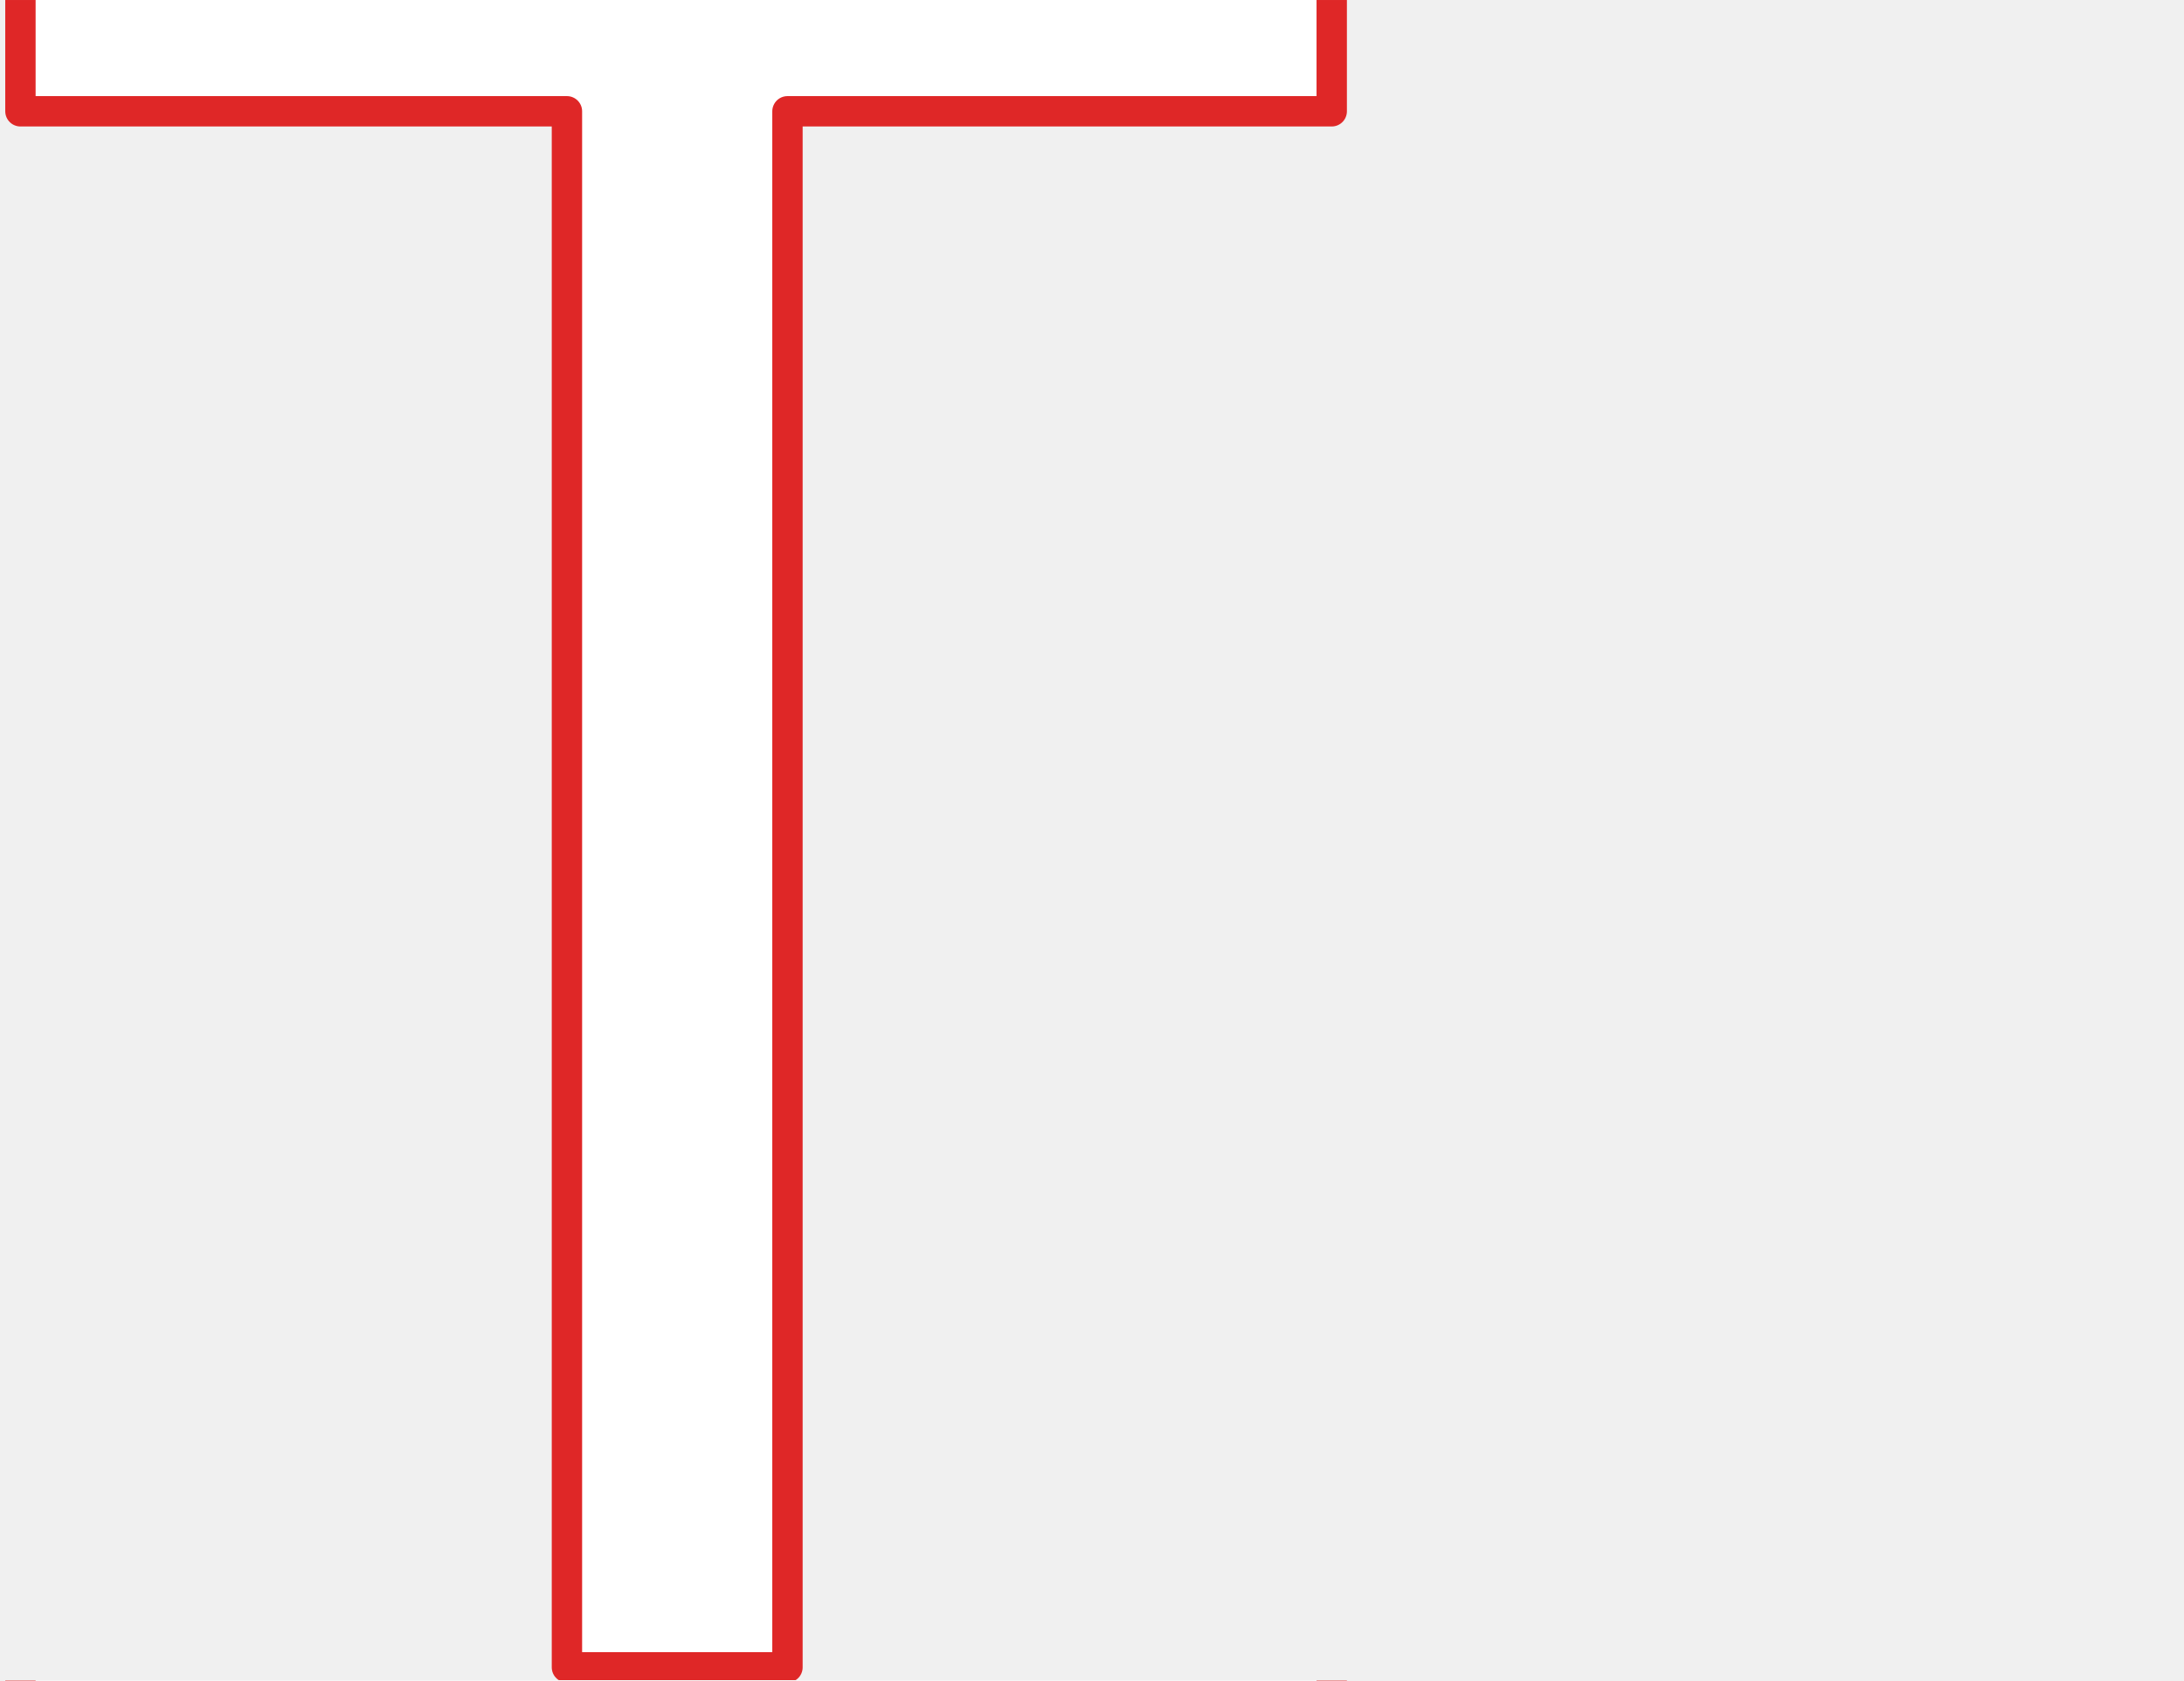
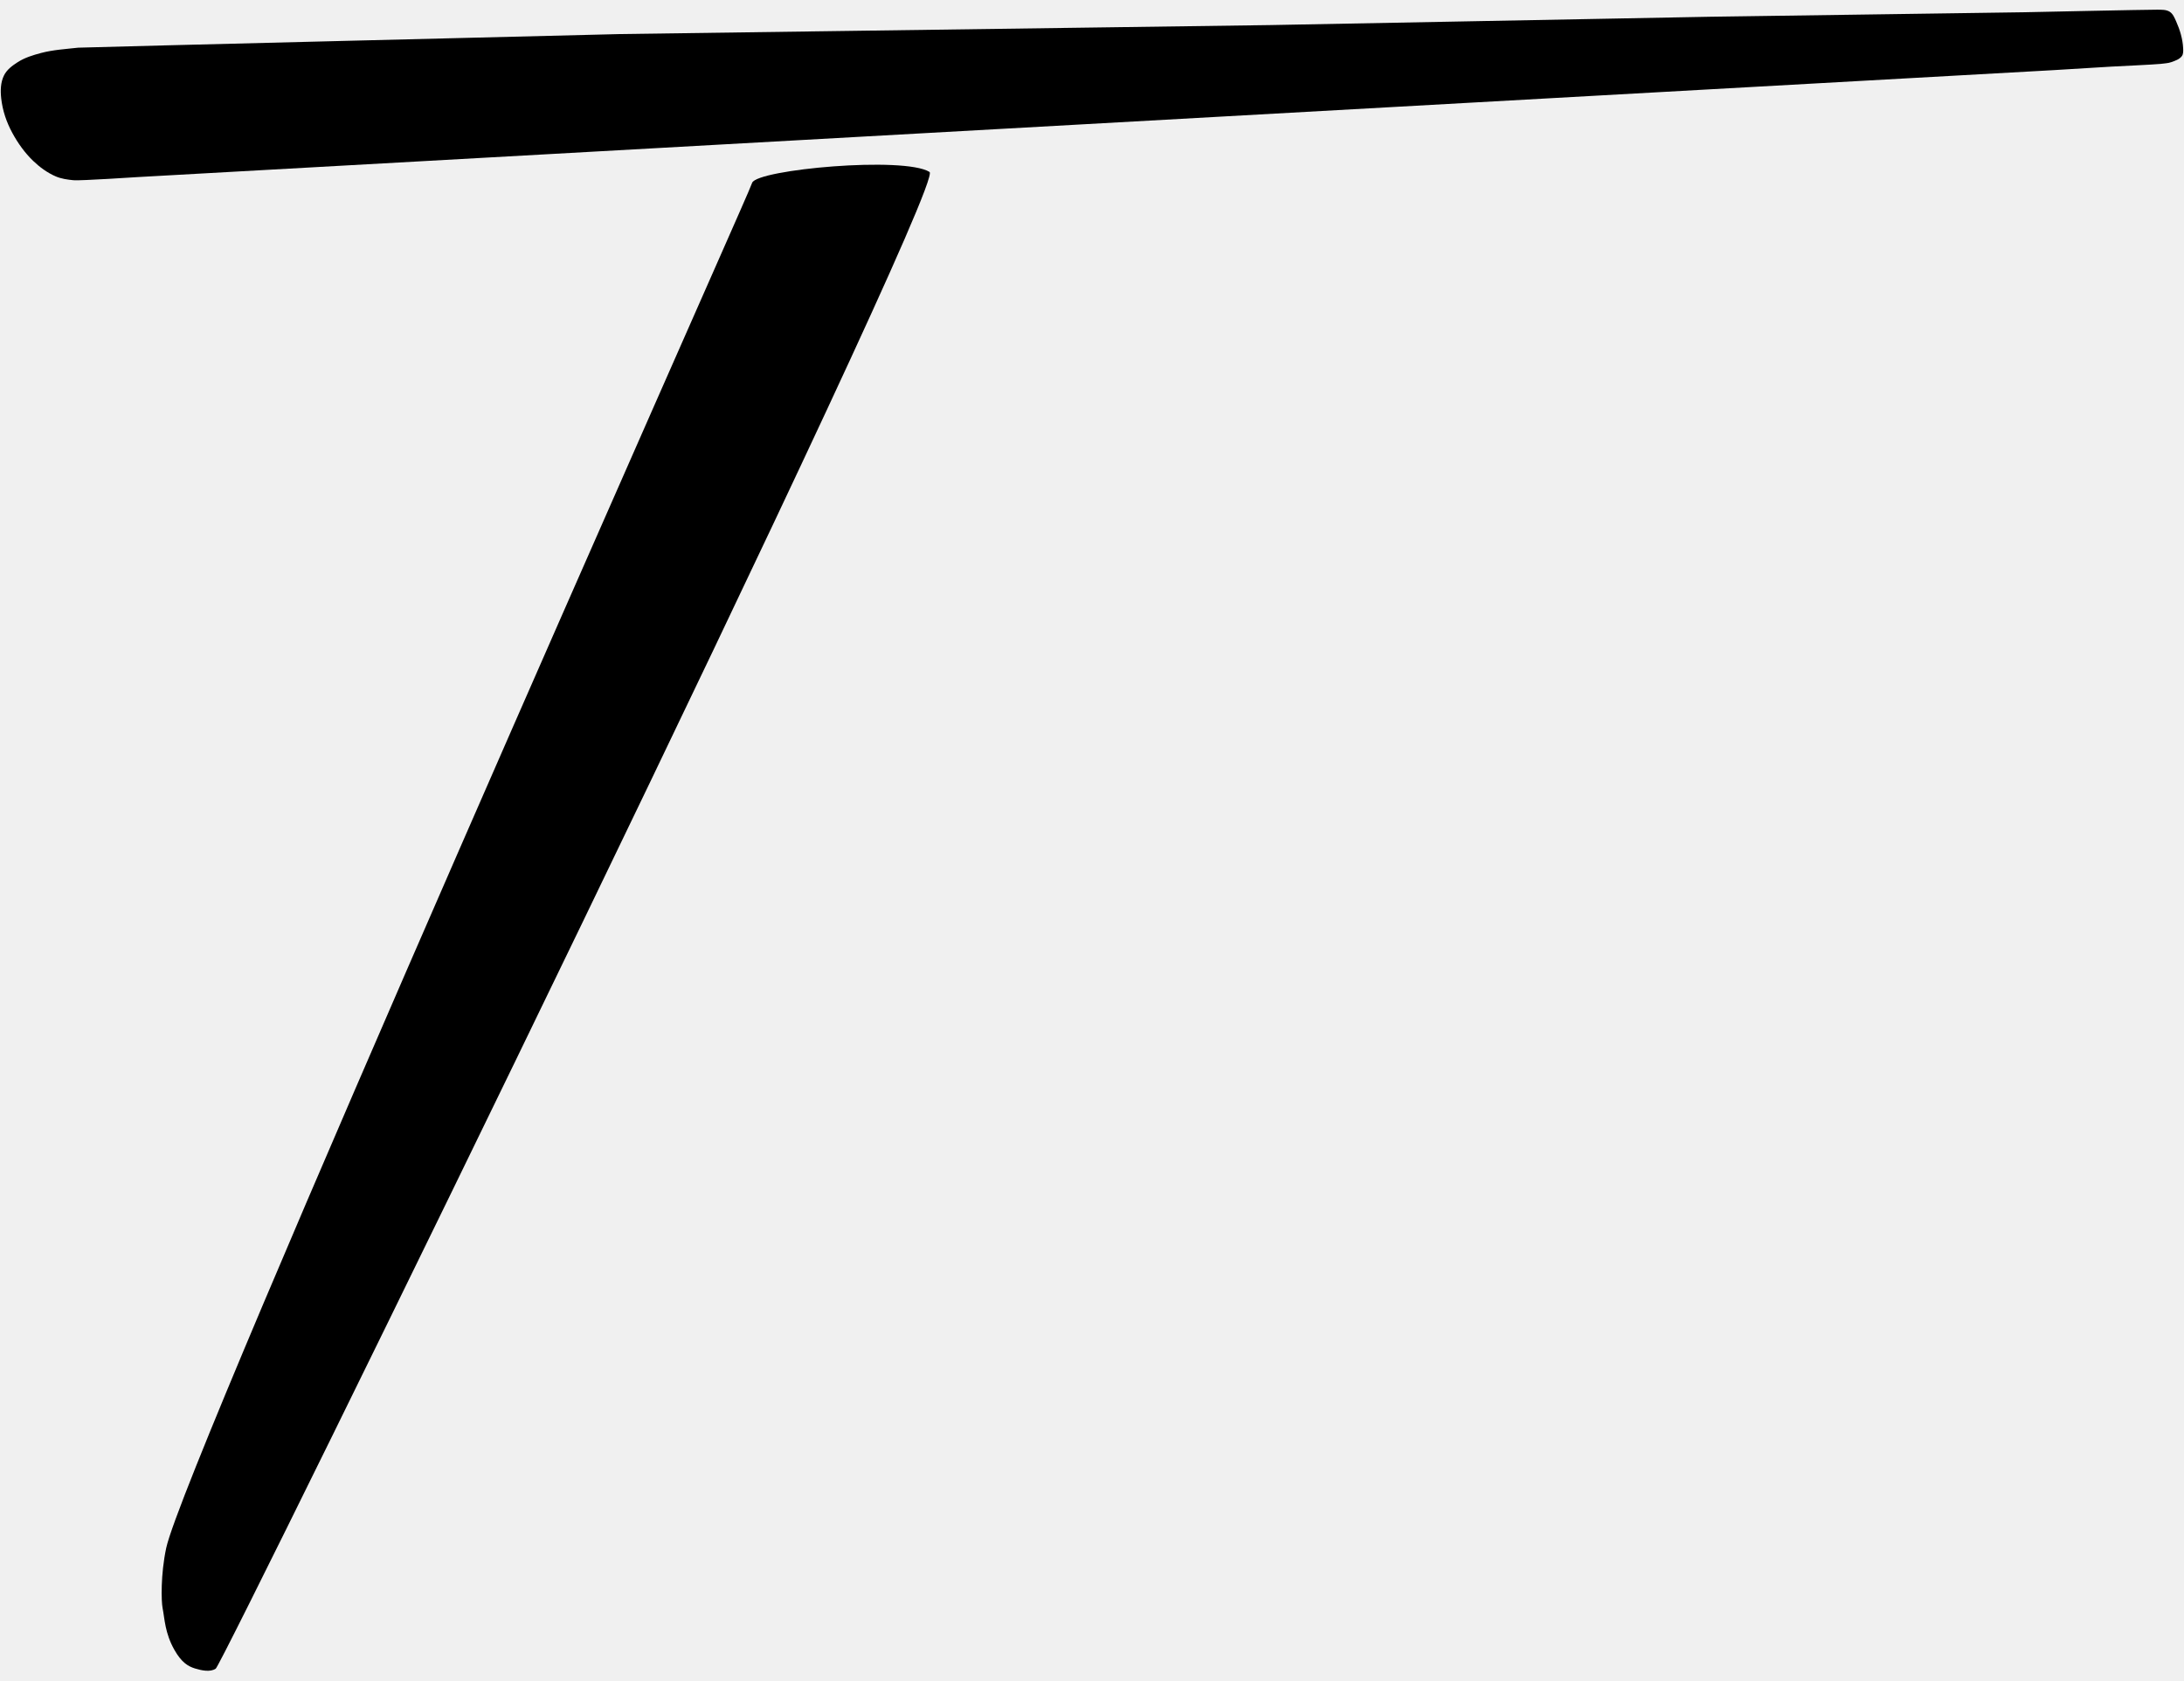
<svg xmlns="http://www.w3.org/2000/svg" width="106.464" height="81.909" viewBox="0 0 106.464 81.909" version="1.1" id="svg1">
  <defs id="defs1">
    <pattern patternUnits="userSpaceOnUse" width="106.464" height="81.909" patternTransform="translate(2701.422,412.2885)" preserveAspectRatio="xMidYMid" id="pattern1">
      <text xml:space="preserve" style="font-style:normal;font-variant:normal;font-weight:normal;font-stretch:normal;font-size:119.448px;font-family:Honess;-inkscape-font-specification:'Honess, Normal';font-variant-ligatures:normal;font-variant-caps:normal;font-variant-numeric:normal;font-variant-east-asian:normal;fill:#ffffff;fill-opacity:1;stroke:#df2727;stroke-width:1.48;stroke-linecap:square;stroke-linejoin:round;stroke-dasharray:none;stroke-opacity:1" x="-0.193" y="81.286" id="text1">
        <tspan id="tspan1" x="-0.193" y="81.286" style="stroke:#df2727;stroke-width:1.48;stroke-linecap:square;stroke-linejoin:round;stroke-dasharray:none;stroke-opacity:1">T</tspan>
      </text>
    </pattern>
+     <filter style="color-interpolation-filters:sRGB;" id="filter49" x="-0.225" y="-0.303" width="1.451" height="1.607">
+       <feFlood result="flood" in="SourceGraphic" flood-opacity="1" flood-color="rgb(255,35,35)" id="feFlood48" />
+       <feGaussianBlur result="blur" in="SourceGraphic" stdDeviation="10" id="feGaussianBlur48" />
+       <feOffset result="offset" in="blur" dx="0" dy="0" id="feOffset48" />
+       <feComposite result="comp1" operator="in" in="flood" in2="offset" id="feComposite48" />
+       <feComposite result="comp2" operator="over" in="SourceGraphic" in2="comp1" id="feComposite49" />
+     </filter>
+     <filter style="color-interpolation-filters:sRGB;" id="filter24" x="0" y="0" width="1.062" height="1.082">
+       <feFlood result="flood" in="SourceGraphic" flood-opacity="1" flood-color="rgb(46,46,46)" id="feFlood23" />
+       <feGaussianBlur result="blur" in="SourceGraphic" stdDeviation="0" id="feGaussianBlur23" />
+       <feOffset result="offset" in="blur" dx="1.724" dy="1.7" id="feOffset23" />
+       <feComposite result="comp1" operator="in" in="flood" in2="offset" id="feComposite23" />
+       <feComposite result="fbSourceGraphic" operator="over" in="SourceGraphic" in2="comp1" id="feComposite24" />
+       <feColorMatrix result="fbSourceGraphicAlpha" in="fbSourceGraphic" values="0 0 0 -1 0 0 0 0 -1 0 0 0 0 -1 0 0 0 0 1 0" id="feColorMatrix33" />
+       <feFlood id="feFlood33" result="flood" in="fbSourceGraphic" flood-opacity="1" flood-color="rgb(65,65,65)" />
+       <feGaussianBlur id="feGaussianBlur33" result="blur" in="fbSourceGraphic" stdDeviation="0" />
+       <feOffset id="feOffset33" result="offset" in="blur" dx="2.3" dy="2.3" />
+       <feComposite id="feComposite33" result="comp1" operator="in" in="flood" in2="offset" />
+       <feComposite id="feComposite34" result="fbSourceGraphic" operator="over" in="fbSourceGraphic" in2="comp1" />
+       <feColorMatrix result="fbSourceGraphicAlpha" in="fbSourceGraphic" values="0 0 0 -1 0 0 0 0 -1 0 0 0 0 -1 0 0 0 0 1 0" id="feColorMatrix44" />
+       <feFlood id="feFlood44" result="flood" in="fbSourceGraphic" flood-opacity="1" flood-color="rgb(96,96,96)" />
+       <feGaussianBlur id="feGaussianBlur44" result="blur" in="fbSourceGraphic" stdDeviation="0" />
+       <feOffset id="feOffset44" result="offset" in="blur" dx="2.6" dy="2.6" />
+       <feComposite id="feComposite44" result="comp1" operator="in" in="flood" in2="offset" />
+       <feComposite id="feComposite45" result="comp2" operator="over" in="fbSourceGraphic" in2="comp1" />
+     </filter>
  </defs>
-   <g id="layer1" transform="translate(-2701.422,-412.2885)">
+   <g id="layer1" transform="translate(-2846.302,-418.2294)" style="opacity:1">
    <rect style="fill:url(#pattern1);stroke:none" width="106.464" height="81.909" x="2701.422" y="412.289" id="rect1" />
  </g>
+   <g id="g8" transform="translate(71.74633,-5.88097)">
+     <path style="stroke-linecap:square;stroke-linejoin:round;stroke-miterlimit:3.7" d="m -65,14.51 c 0,0 -2.849,0.187 -3.156,0.156 -0.297,-0.029 -0.601,-0.069 -0.875,-0.188 -0.409,-0.176 -0.78,-0.449 -1.102,-0.758 -0.405,-0.39 -0.739,-0.858 -1.008,-1.352 -0.289,-0.53 -0.481,-1.096 -0.547,-1.695 -0.041,-0.374 -0.031,-0.774 0.133,-1.109 0.142,-0.29 0.404,-0.48 0.664,-0.648 0.345,-0.224 0.751,-0.348 1.148,-0.453 0.587,-0.156 1.201,-0.189 1.805,-0.258 0.144,-0.017 26.438,-0.664 26.438,-0.664 l 31.687,-0.438 21.438,-0.406 15.312,-0.219 c 0,0 6.134,-0.131 6.469,-0.125 0.208,0.004 0.442,-0.011 0.617,0.102 0.158,0.102 0.236,0.297 0.312,0.469 0.184,0.41 0.319,0.856 0.34,1.305 0.006,0.13 0.015,0.281 -0.062,0.387 -0.116,0.157 -0.328,0.227 -0.512,0.293 -0.165,0.059 -0.35,0.061 -0.523,0.086 -0.185,0.026 -2.402,0.133 -2.402,0.133 l -2.824,0.172 z" id="path3" />
+     <path style="stroke-width:1.093;stroke-linecap:square;stroke-linejoin:round;stroke-miterlimit:3.7" d="m -35.08,14.787 c 0.268,-0.648 7.401,-1.3 8.646,-0.525 0.897,0.558 -34.419,72.692 -34.795,72.951 -0.265,0.183 -0.698,0.088 -1.012,-0.008 -0.335,-0.103 -0.656,-0.292 -1.004,-0.907 -0.467,-0.826 -0.472,-1.518 -0.575,-2.033 -0.065,-0.327 -0.1,-1.639 0.175,-2.929 0.892,-4.179 27.744,-64.565 28.377,-66.095 z" id="path4" />
+   </g>
</svg>
